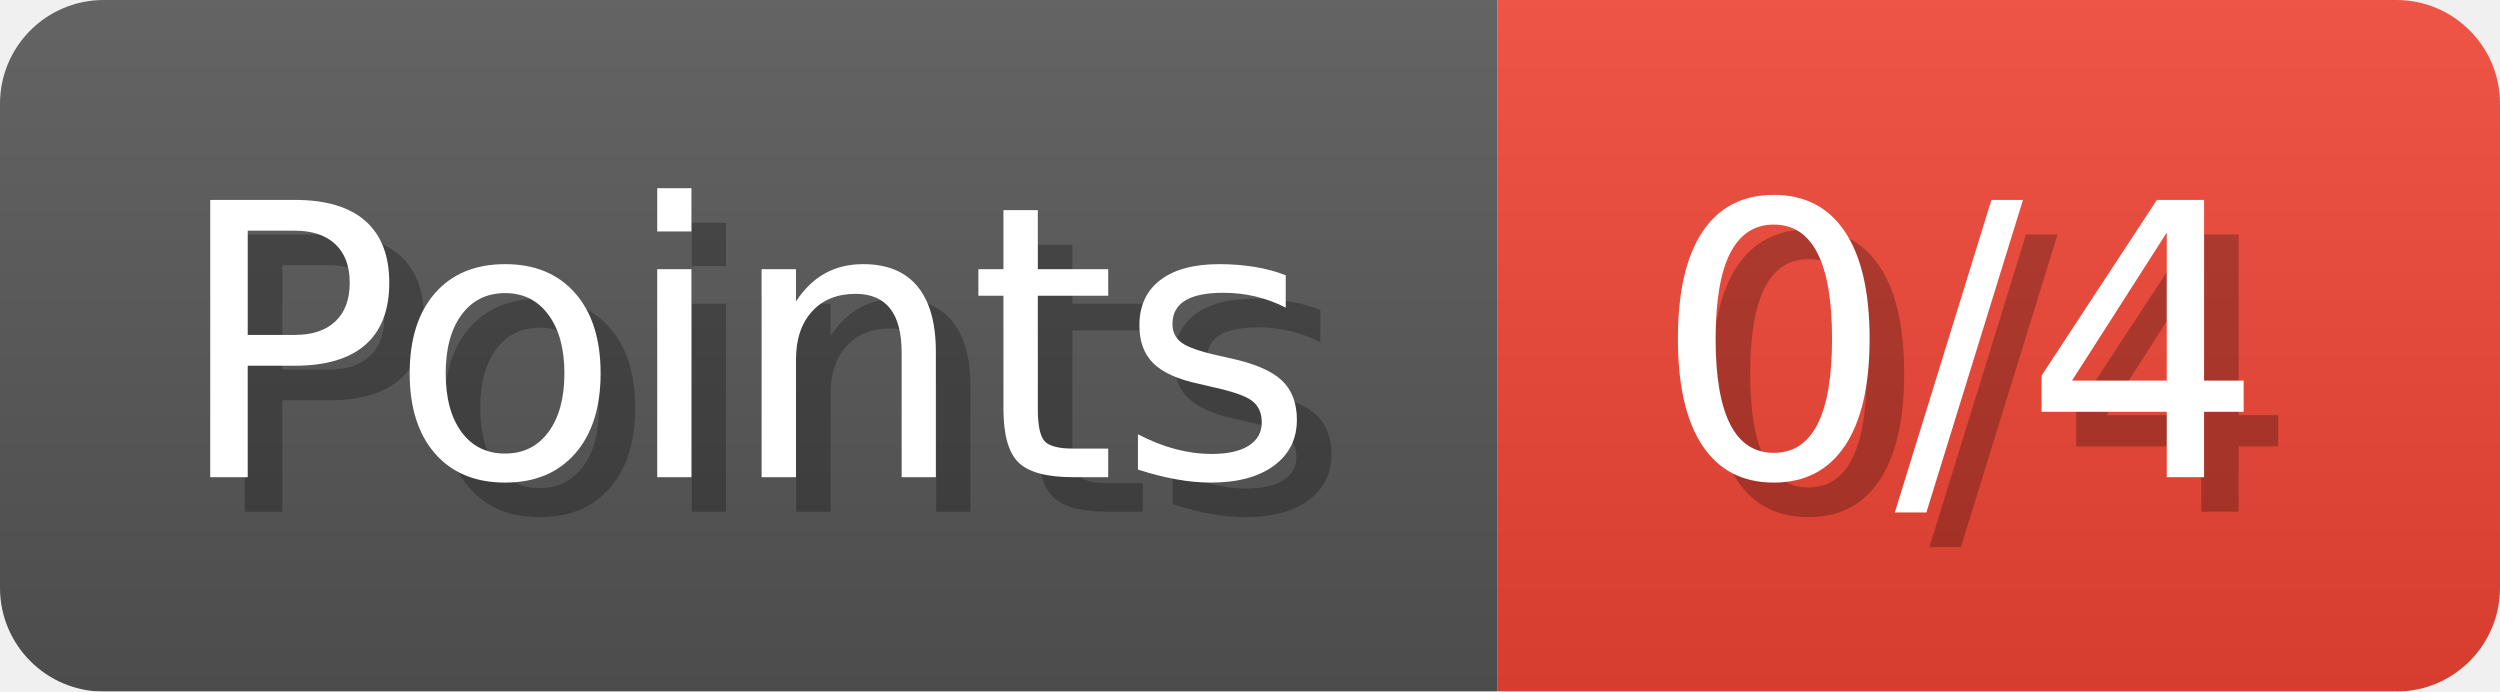
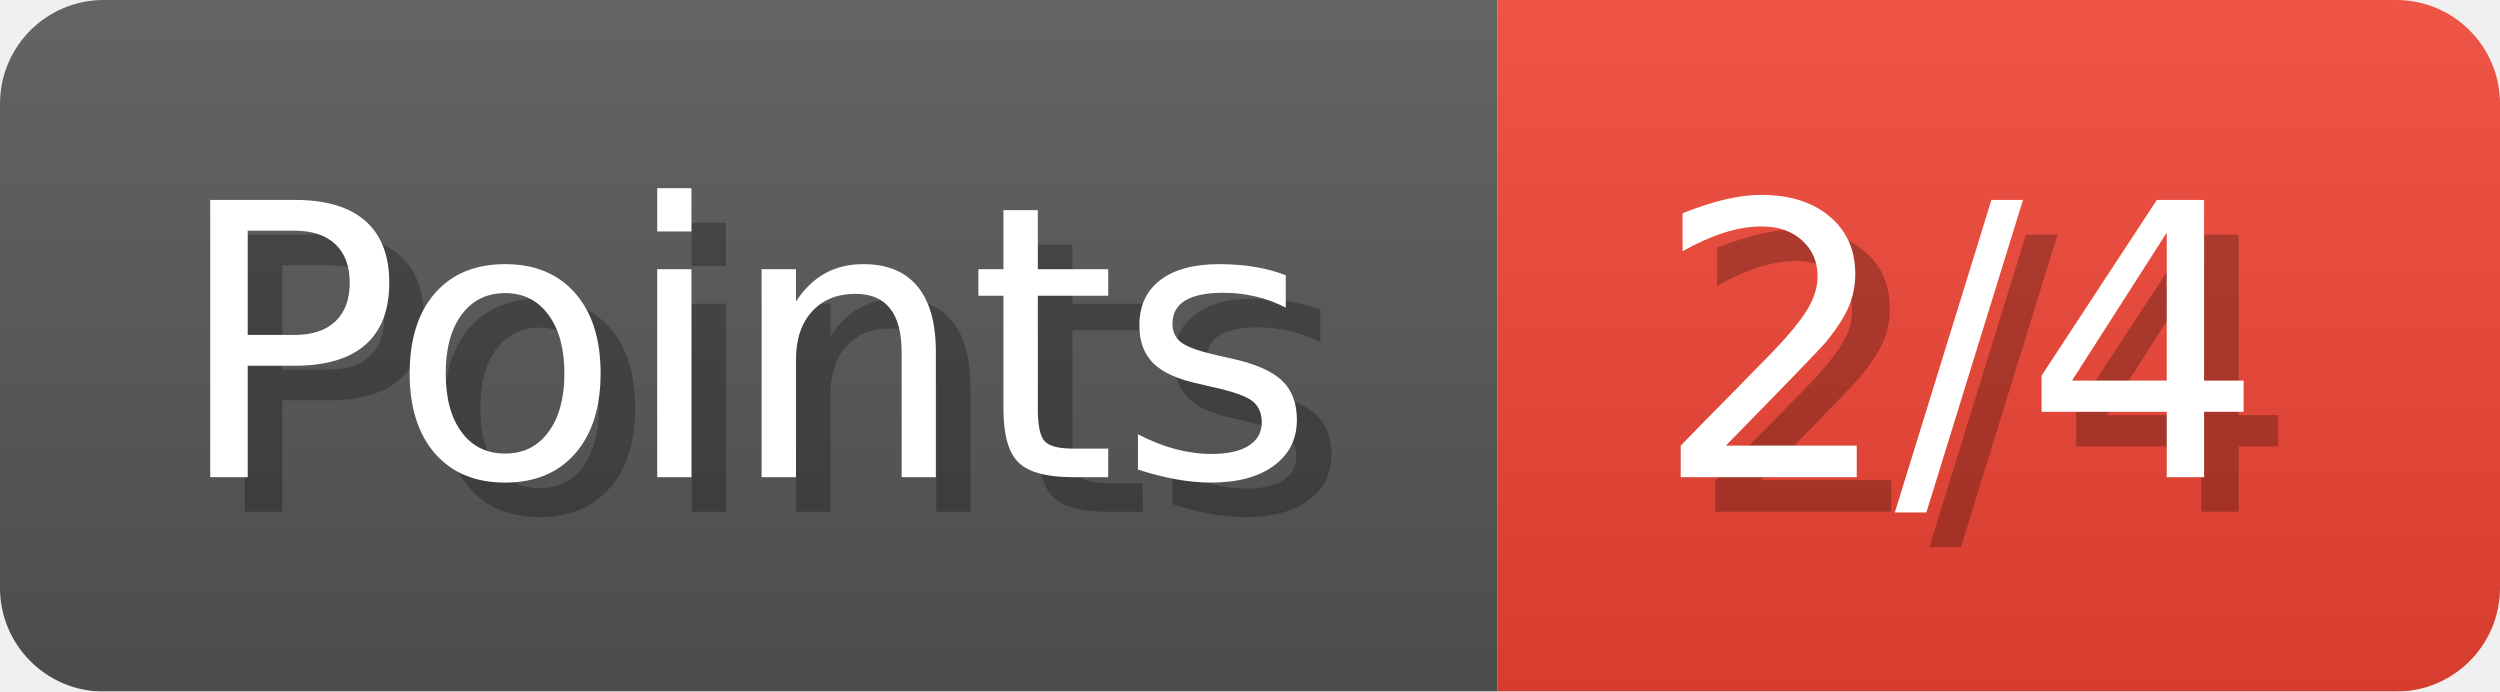
- <svg xmlns="http://www.w3.org/2000/svg" width="72.3" height="20" viewBox="0 0 723 200" role="img" aria-label="Points: 0/4">
+ <svg xmlns="http://www.w3.org/2000/svg" width="72.3" height="20" viewBox="0 0 723 200" role="img" aria-label="Points: 2/4">
  <linearGradient id="a" x2="0" y2="100%">
    <stop offset="0" stop-opacity=".1" stop-color="#EEE" />
    <stop offset="1" stop-opacity=".1" />
  </linearGradient>
  <mask id="m">
    <rect width="723" height="200" rx="30" fill="#FFF" />
  </mask>
  <g mask="url(#m)">
    <rect width="433" height="200" fill="#555" />
    <rect width="290" height="200" fill="#E43" x="433" />
    <rect width="723" height="200" fill="url(#a)" />
  </g>
  <g aria-hidden="true" fill="#fff" text-anchor="start" font-family="Verdana,DejaVu Sans,sans-serif" font-size="110">
    <text x="60" y="148" textLength="333" fill="#000" opacity="0.25">Points</text>
    <text x="50" y="138" textLength="333">Points</text>
-     <text x="488" y="148" textLength="190" fill="#000" opacity="0.25">0/4</text>
-     <text x="478" y="138" textLength="190">0/4</text>
+     <text x="488" y="148" textLength="190" fill="#000" opacity="0.25">2/4</text>
+     <text x="478" y="138" textLength="190">2/4</text>
  </g>
</svg>
